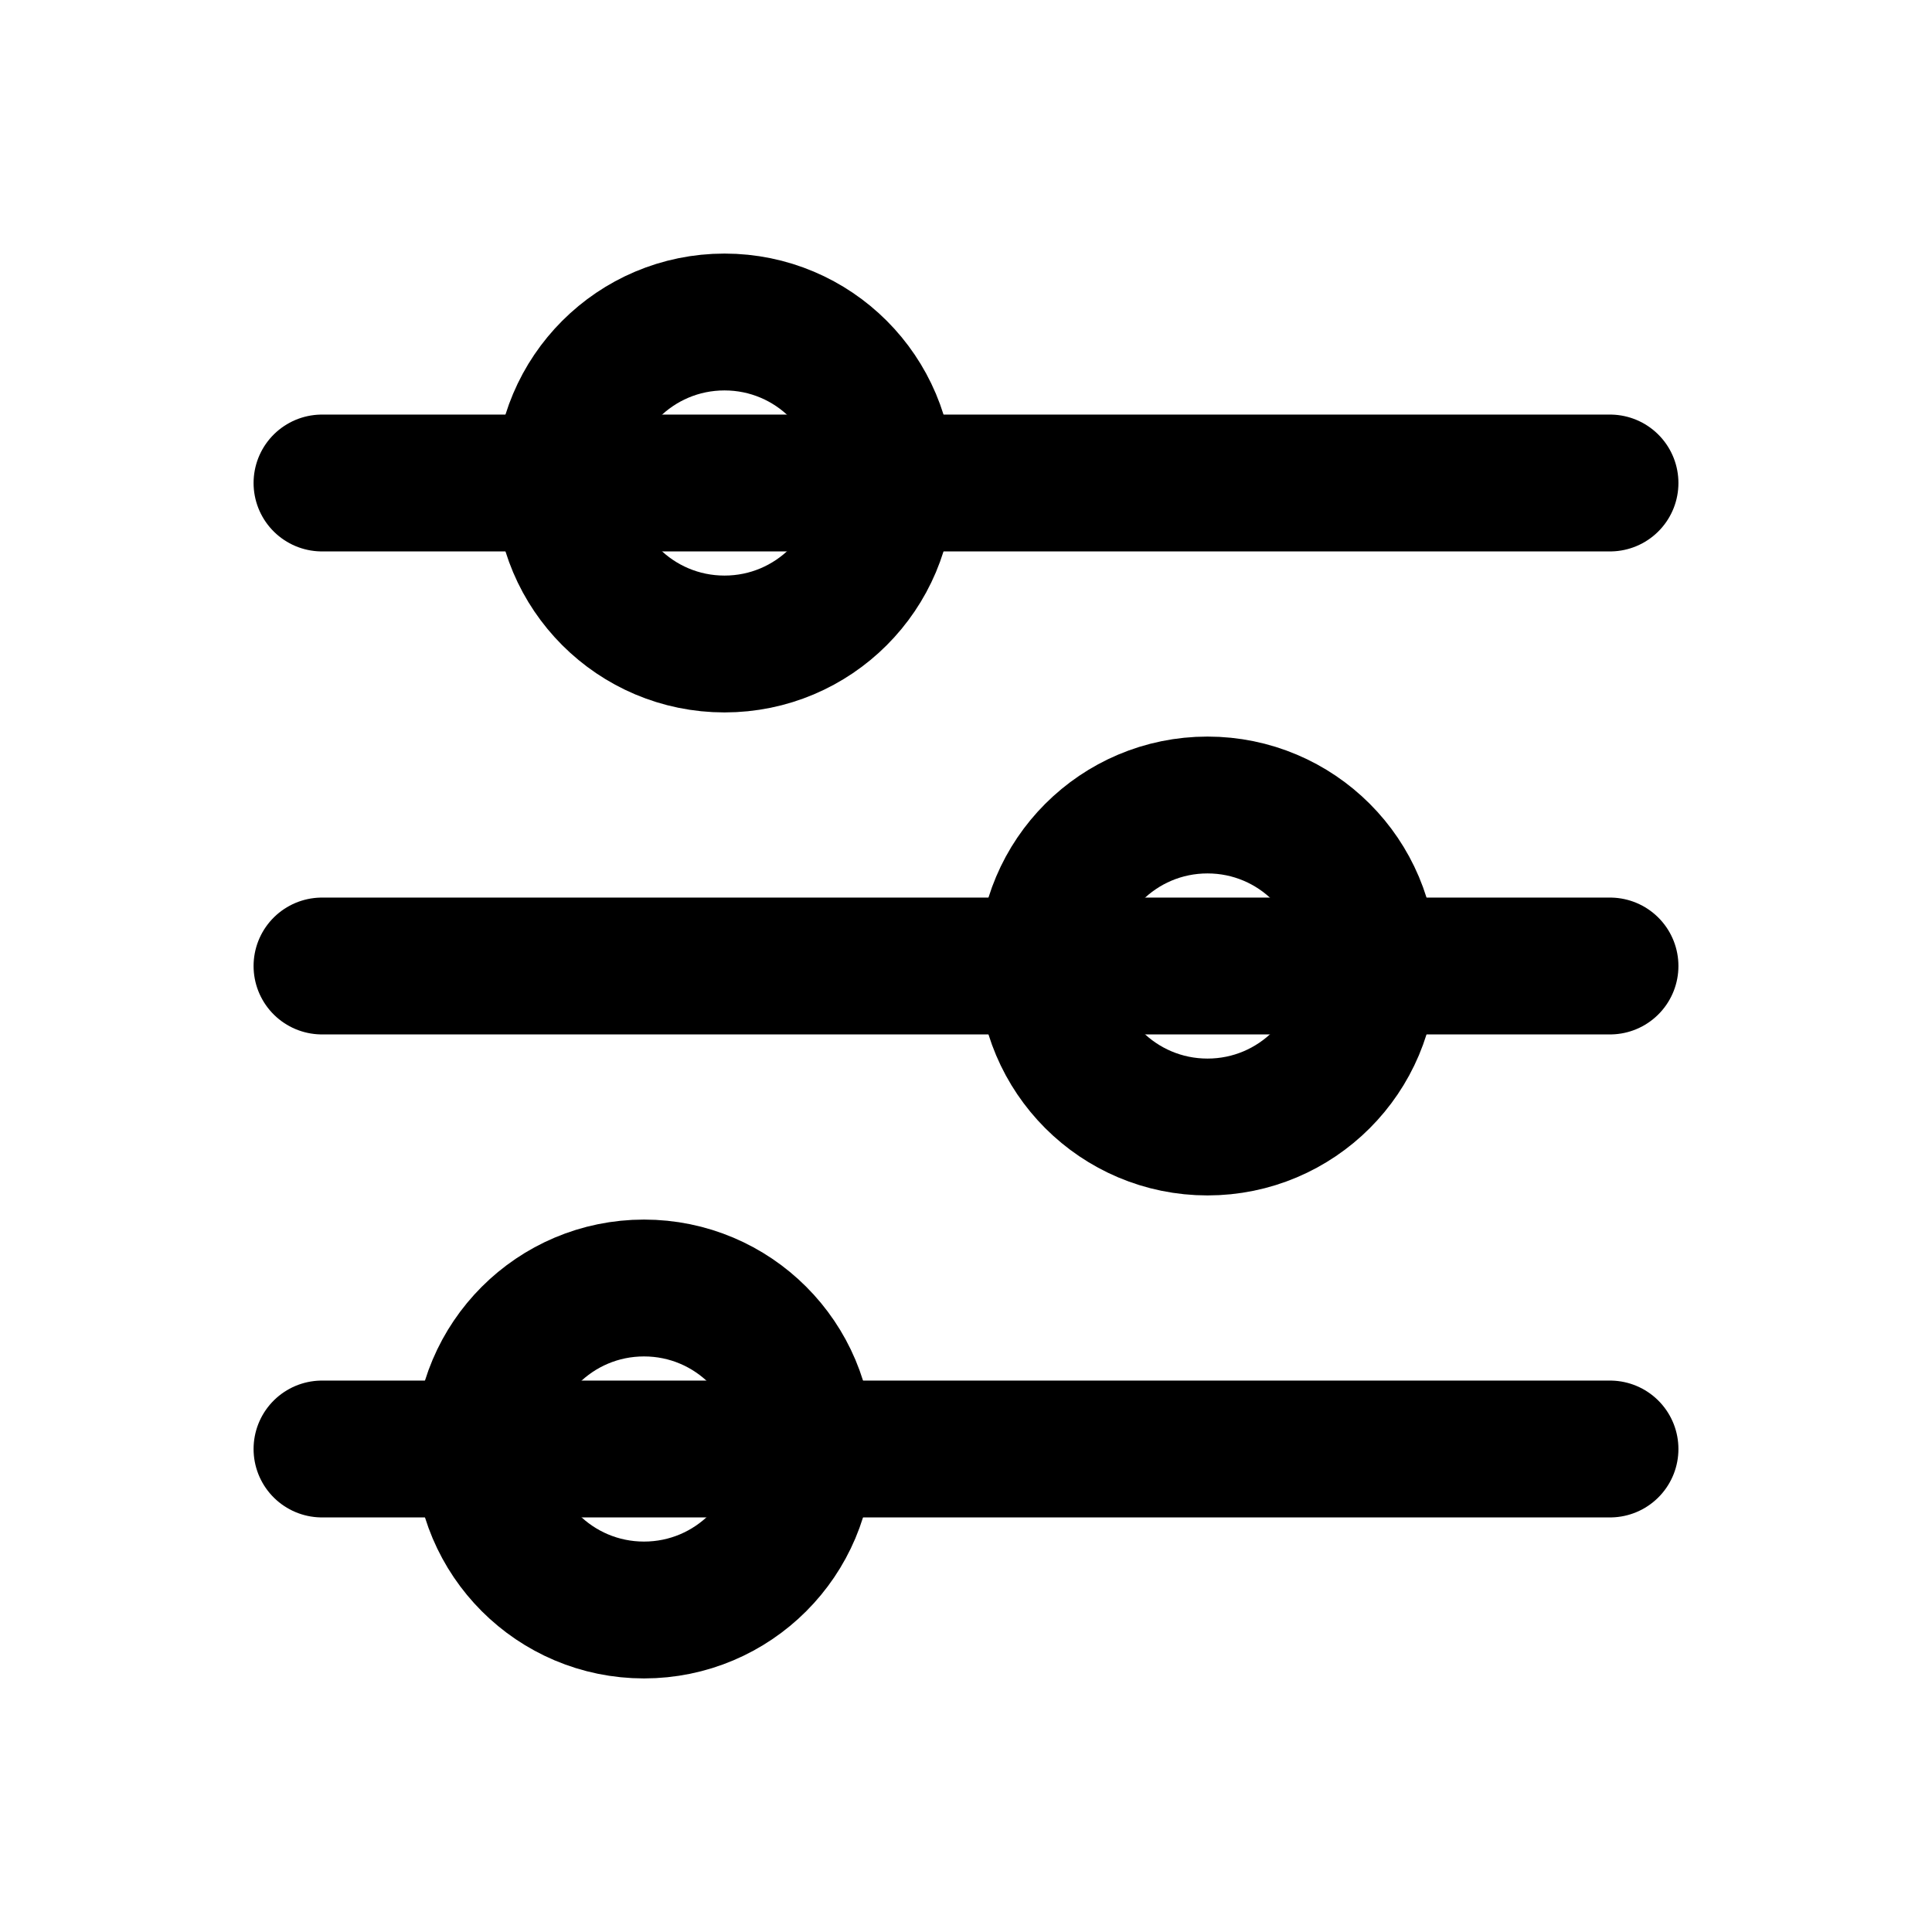
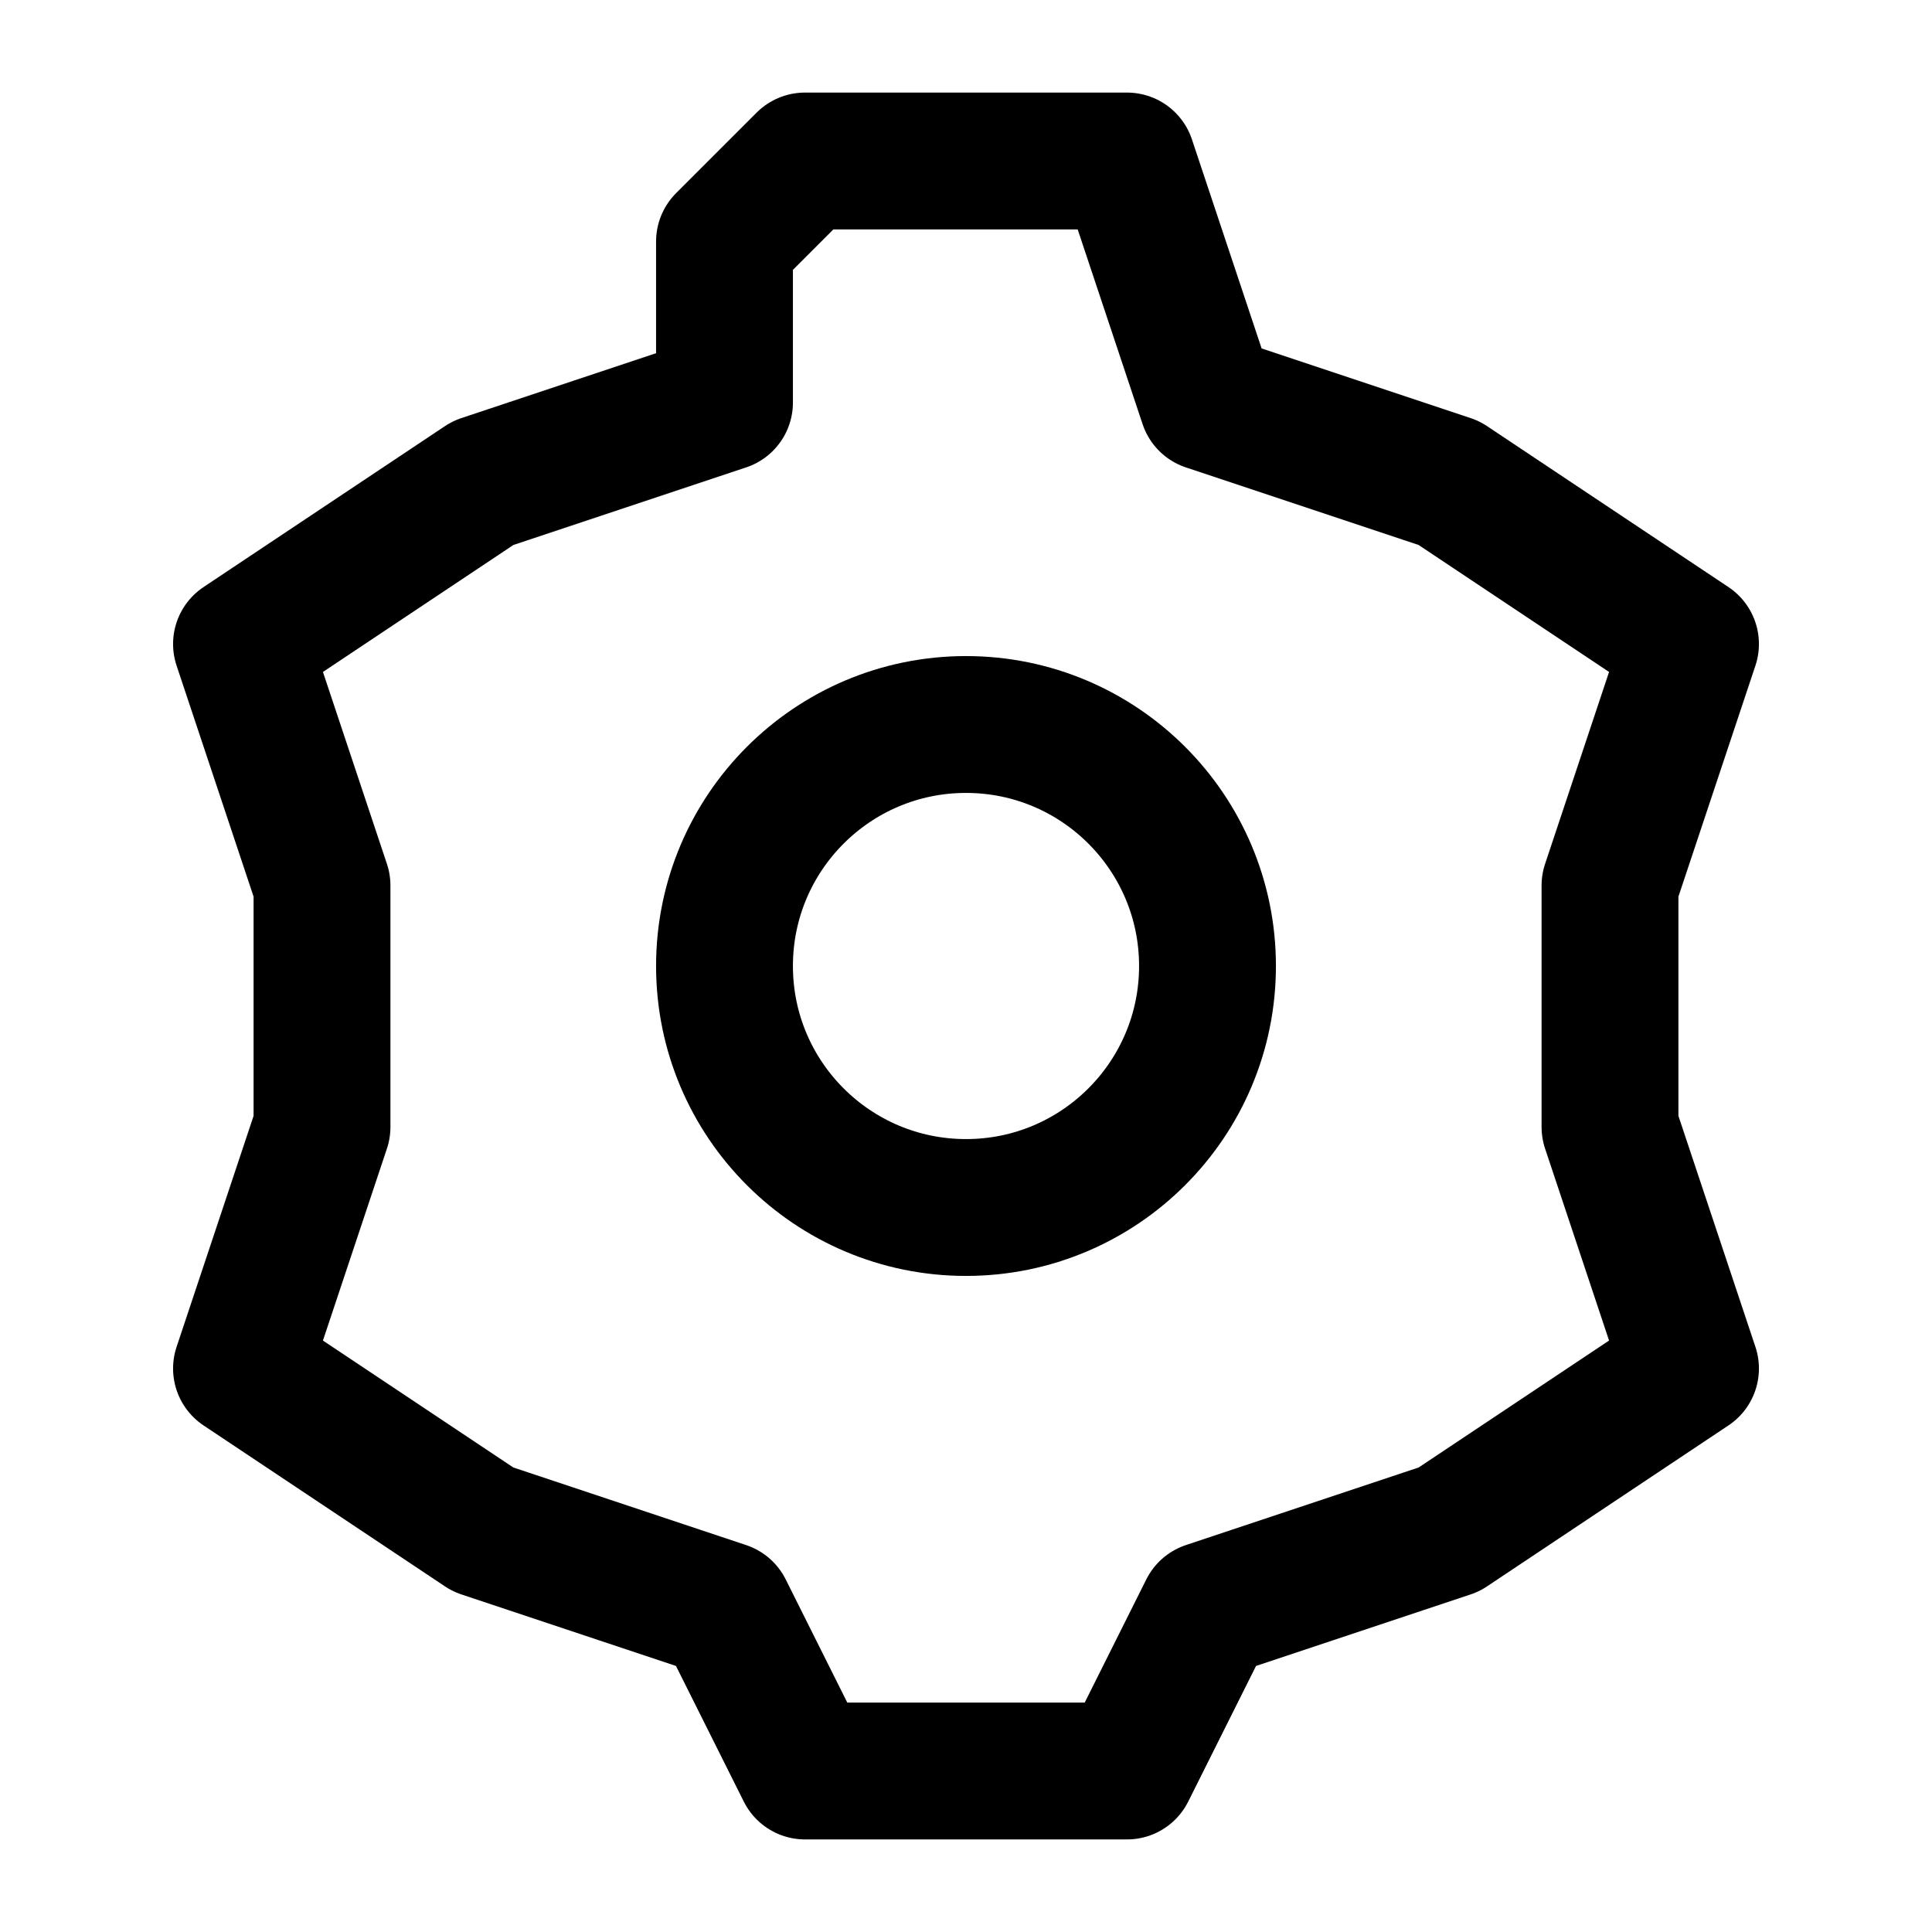
<svg xmlns="http://www.w3.org/2000/svg" width="24" height="24" viewBox="0 0 24 24" fill="none" stroke="#000" stroke-width="1.7" stroke-linecap="round" stroke-linejoin="round">
-   <path d="M4 6h16M4 12h16M4 18h16" />
-   <circle cx="9" cy="6" r="2" />
-   <circle cx="15" cy="12" r="2" />
-   <circle cx="8" cy="18" r="2" />
+   <circle cx="12" cy="12" r="3" />
+   <path d="m9 3 1-1h4l1 3 3 1 3 2-1 3v3l1 3-3 2-3 1-1 2h-4l-1-2-3-1-3-2 1-3v-3L3 8l3-2 3-1V3Z" />
</svg>
